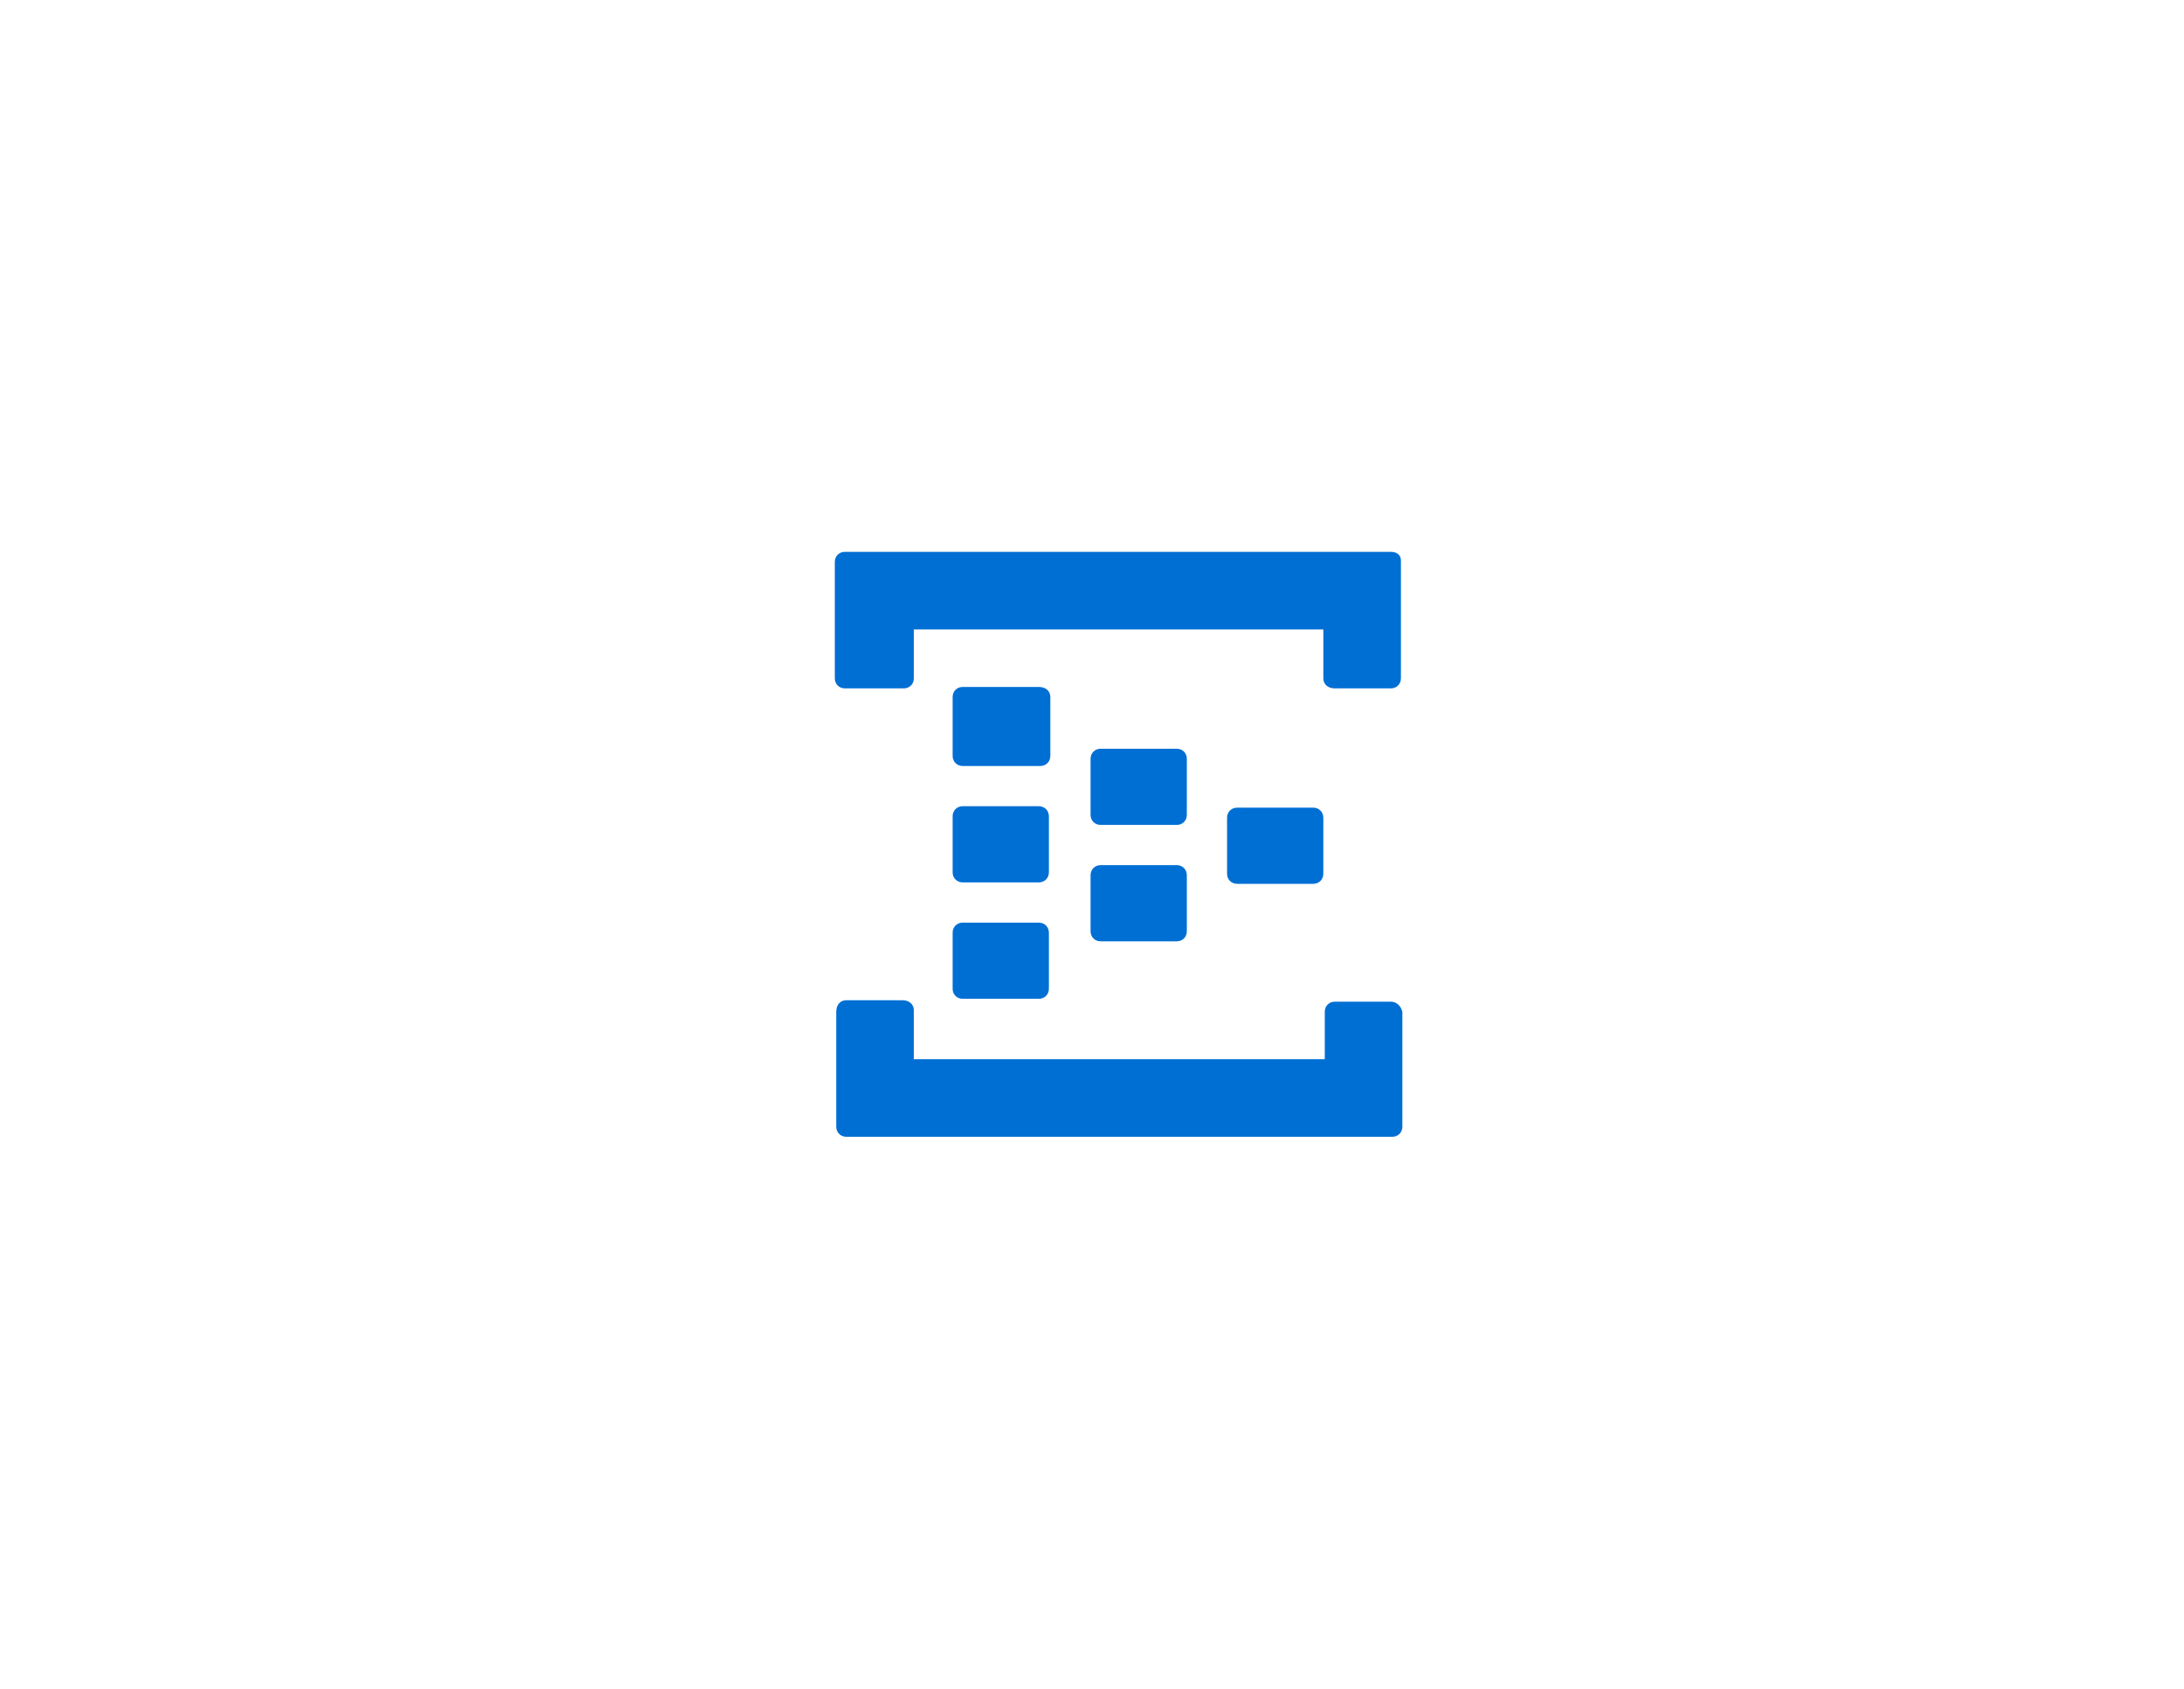
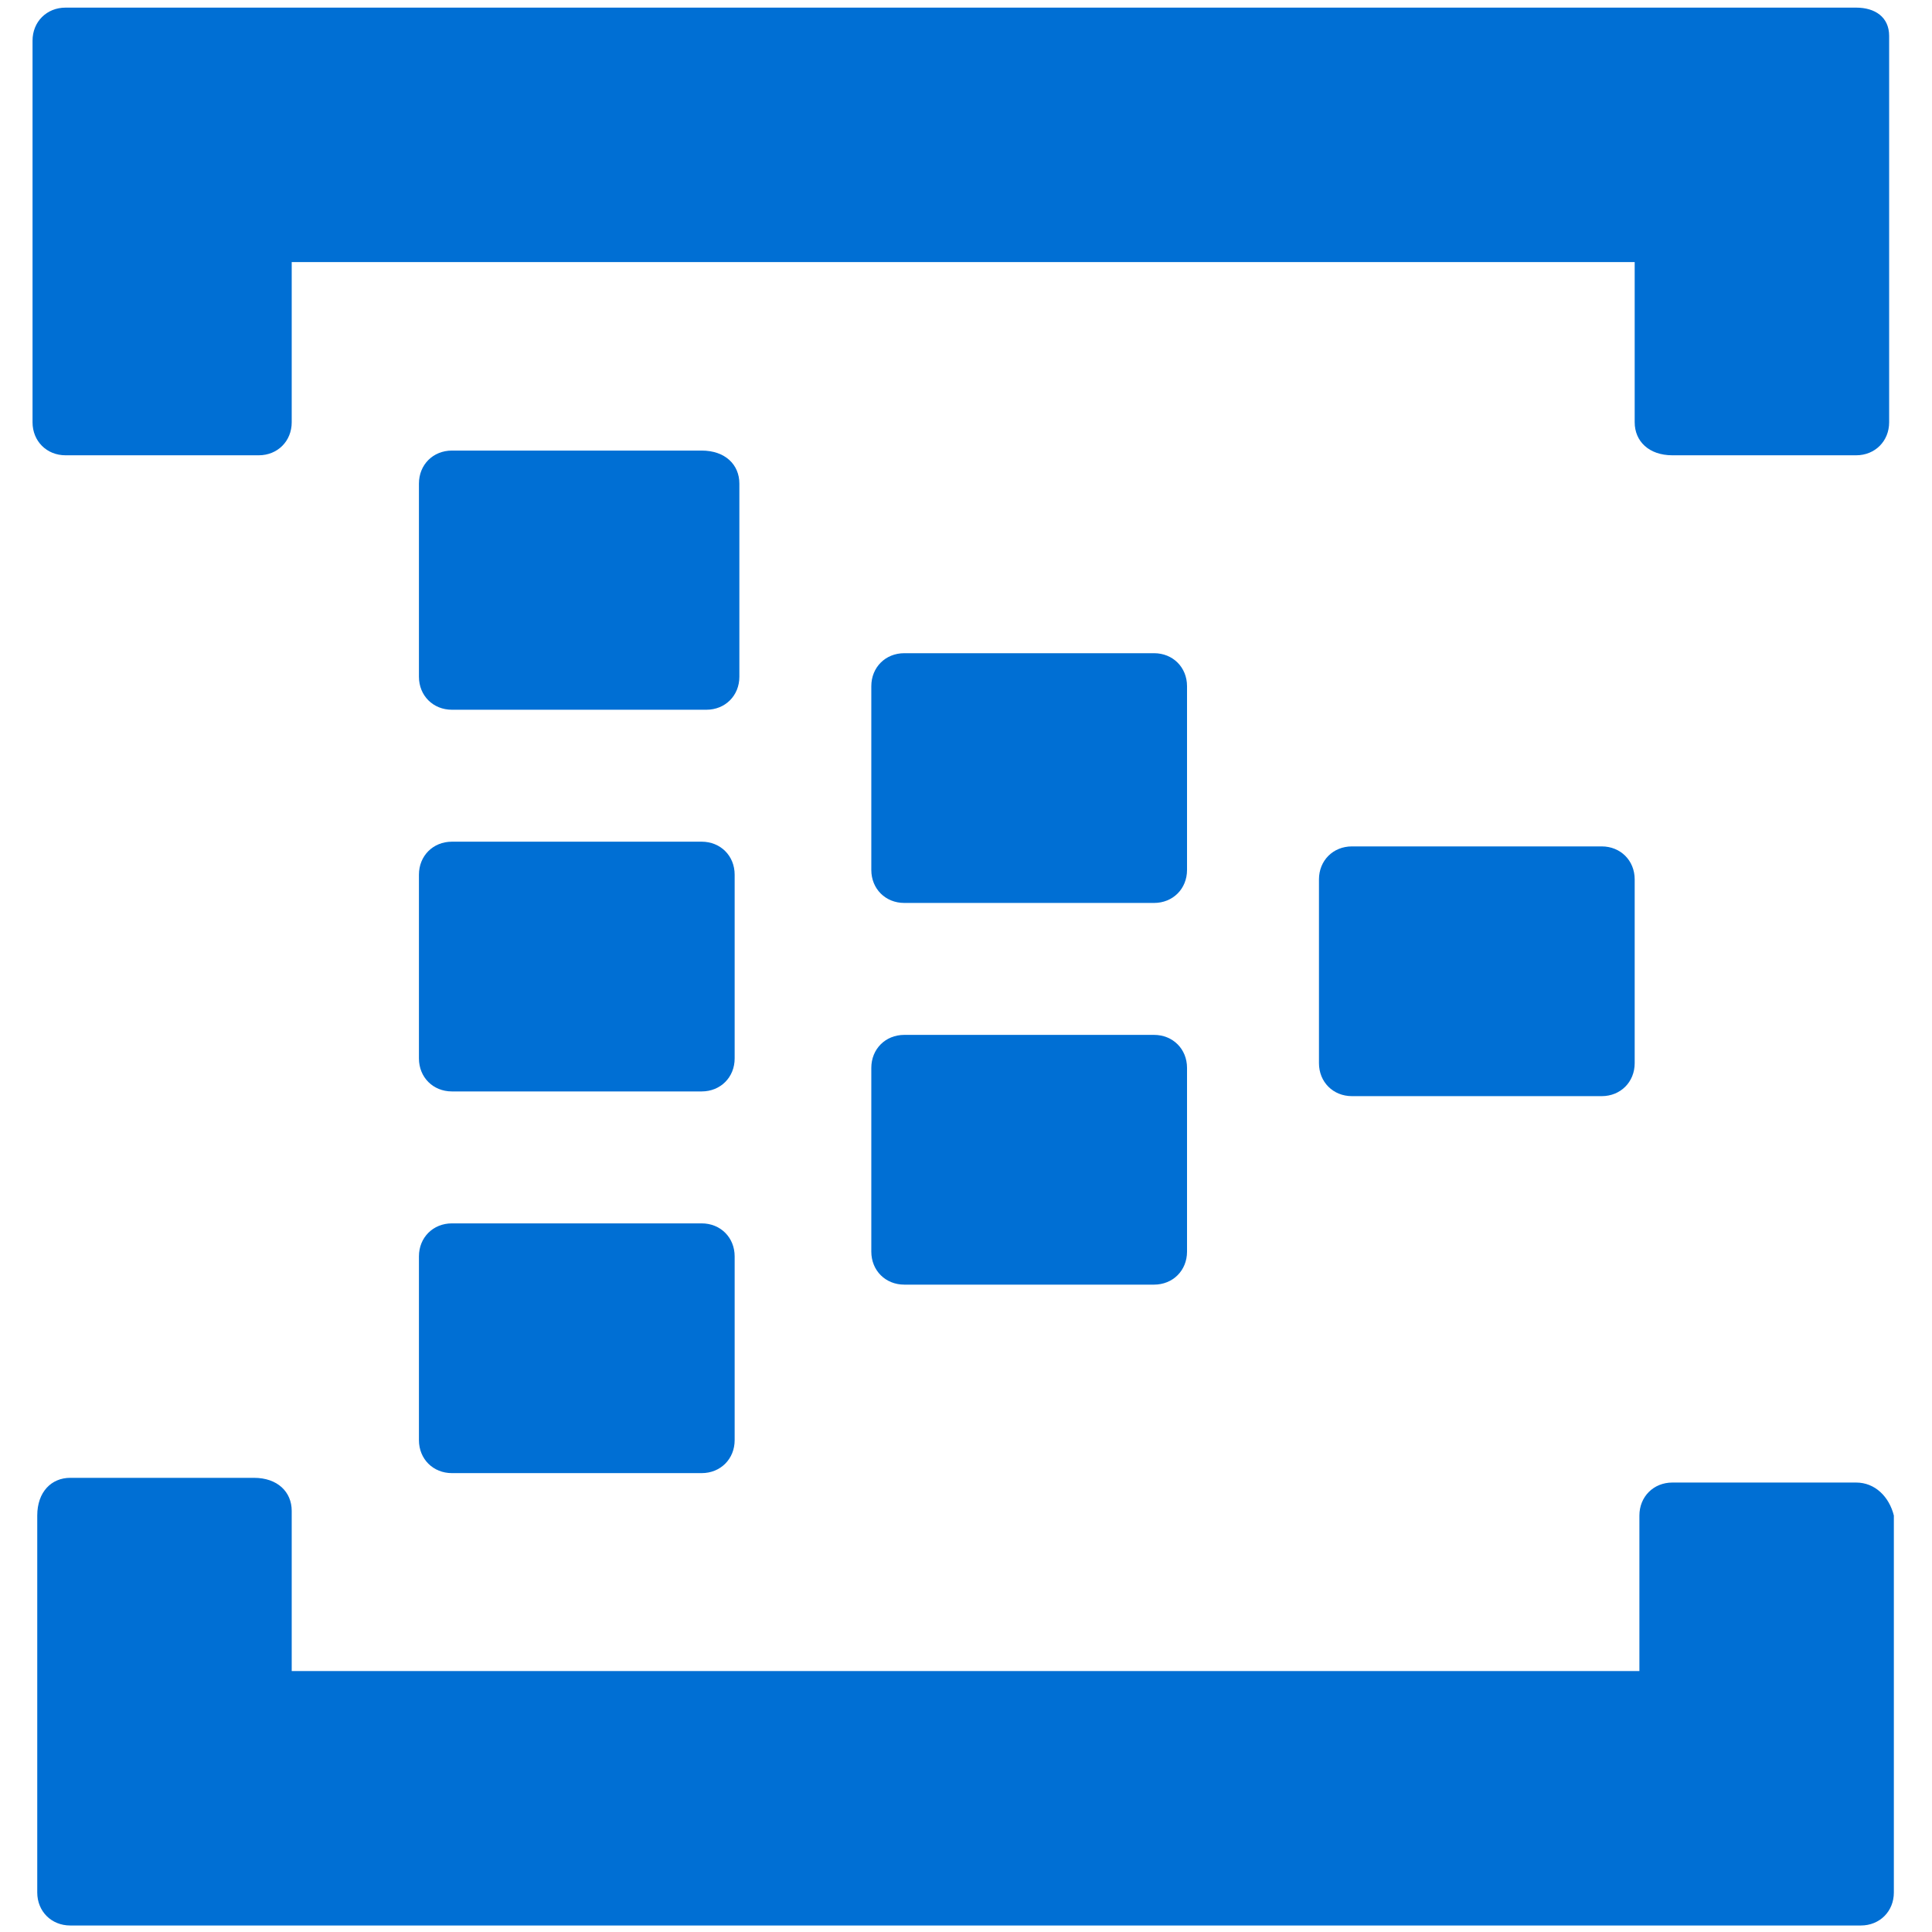
- <svg xmlns="http://www.w3.org/2000/svg" version="1.0" x="0px" y="0px" viewBox="0 0 152 117.5" enable-background="new 0 0 152 117.5" xml:space="preserve">
-   <g id="Layer_1">
+ <svg xmlns="http://www.w3.org/2000/svg" version="1.0" x="0px" y="0px" viewBox="0 0 41 41" enable-background="new 0 0 152 117.5" xml:space="preserve" id="svg163" width="41" height="41">
+   <defs id="defs167" />
+   <g id="Layer_1" transform="translate(-57.40947,-38.23811)">
    <g id="Azure">
	</g>
    <g id="BizTalk_Services" transform="translate(37.3575,-2500.2)">
	</g>
-     <g>
-       <path fill="#006FD4" d="M82.6,56.7c0,0.4-0.3,0.7-0.7,0.7h-5.3c-0.4,0-0.7-0.3-0.7-0.7v-3.9c0-0.4,0.3-0.7,0.7-0.7h5.3    c0.4,0,0.7,0.3,0.7,0.7V56.7z" />
-       <path fill="#006FD4" d="M92.1,60.8c0,0.4-0.3,0.7-0.7,0.7h-5.3c-0.4,0-0.7-0.3-0.7-0.7v-3.9c0-0.4,0.3-0.7,0.7-0.7h5.3    c0.4,0,0.7,0.3,0.7,0.7V60.8z" />
-       <path fill="#006FD4" d="M82.6,64.8c0,0.4-0.3,0.7-0.7,0.7h-5.3c-0.4,0-0.7-0.3-0.7-0.7v-3.9c0-0.4,0.3-0.7,0.7-0.7h5.3    c0.4,0,0.7,0.3,0.7,0.7V64.8z" />
-       <path fill="#006FD4" d="M73.1,52.6c0,0.4-0.3,0.7-0.7,0.7H67c-0.4,0-0.7-0.3-0.7-0.7v-4.1c0-0.4,0.3-0.7,0.7-0.7h5.3    c0.5,0,0.8,0.3,0.8,0.7V52.6z" />
-       <path fill="#006FD4" d="M96.8,38.4h-0.1h-3.9h-30h-2.6h-1.4c-0.4,0-0.7,0.3-0.7,0.7v8.1c0,0.4,0.3,0.7,0.7,0.7h4.1    c0.4,0,0.7-0.3,0.7-0.7v-3.4h28.5v3.4c0,0.4,0.3,0.7,0.8,0.7h3.9c0.4,0,0.7-0.3,0.7-0.7v-4.1v-4.1C97.5,38.6,97.2,38.4,96.8,38.4z    " />
-       <path fill="#006FD4" d="M96.8,69.7h-3.9c-0.4,0-0.7,0.3-0.7,0.7v3.3H63.6v-3.4c0-0.4-0.3-0.7-0.8-0.7h-3.9c-0.4,0-0.7,0.3-0.7,0.8    v8c0,0.4,0.3,0.7,0.7,0.7h1.4h2.7h30h3.8h0.1c0.4,0,0.7-0.3,0.7-0.7v-8C97.5,70,97.2,69.7,96.8,69.7z" />
-       <path fill="#006FD4" d="M73,60.7c0,0.4-0.3,0.7-0.7,0.7H67c-0.4,0-0.7-0.3-0.7-0.7v-3.9c0-0.4,0.3-0.7,0.7-0.7h5.3    c0.4,0,0.7,0.3,0.7,0.7V60.7z" />
-       <path fill="#006FD4" d="M73,68.8c0,0.4-0.3,0.7-0.7,0.7H67c-0.4,0-0.7-0.3-0.7-0.7v-3.9c0-0.4,0.3-0.7,0.7-0.7h5.3    c0.4,0,0.7,0.3,0.7,0.7V68.8z" />
+     <g id="g146">
+       <path d="m 82.6,56.7 c 0,0.4 -0.3,0.7 -0.7,0.7 h -5.3 c -0.4,0 -0.7,-0.3 -0.7,-0.7 v -3.9 c 0,-0.4 0.3,-0.7 0.7,-0.7 h 5.3 c 0.4,0 0.7,0.3 0.7,0.7 z" id="path130" style="fill:#006fd4" />
+       <path d="m 92.1,60.8 c 0,0.4 -0.3,0.7 -0.7,0.7 h -5.3 c -0.4,0 -0.7,-0.3 -0.7,-0.7 v -3.9 c 0,-0.4 0.3,-0.7 0.7,-0.7 h 5.3 c 0.4,0 0.7,0.3 0.7,0.7 z" id="path132" style="fill:#006fd4" />
+       <path d="m 82.6,64.8 c 0,0.4 -0.3,0.7 -0.7,0.7 h -5.3 c -0.4,0 -0.7,-0.3 -0.7,-0.7 v -3.9 c 0,-0.4 0.3,-0.7 0.7,-0.7 h 5.3 c 0.4,0 0.7,0.3 0.7,0.7 z" id="path134" style="fill:#006fd4" />
+       <path d="m 73.1,52.6 c 0,0.4 -0.3,0.7 -0.7,0.7 H 67 c -0.4,0 -0.7,-0.3 -0.7,-0.7 v -4.1 c 0,-0.4 0.3,-0.7 0.7,-0.7 h 5.3 c 0.5,0 0.8,0.3 0.8,0.7 z" id="path136" style="fill:#006fd4" />
+       <path d="m 96.8,38.4 h -0.1 -3.9 -30 -2.6 -1.4 c -0.4,0 -0.7,0.3 -0.7,0.7 v 8.1 c 0,0.4 0.3,0.7 0.7,0.7 h 4.1 c 0.4,0 0.7,-0.3 0.7,-0.7 v -3.4 h 28.5 v 3.4 c 0,0.4 0.3,0.7 0.8,0.7 h 3.9 c 0.4,0 0.7,-0.3 0.7,-0.7 V 43.1 39 c 0,-0.4 -0.3,-0.6 -0.7,-0.6 z" id="path138" style="fill:#006fd4" />
+       <path d="m 96.8,69.7 h -3.9 c -0.4,0 -0.7,0.3 -0.7,0.7 v 3.3 H 63.6 v -3.4 c 0,-0.4 -0.3,-0.7 -0.8,-0.7 h -3.9 c -0.4,0 -0.7,0.3 -0.7,0.8 v 8 c 0,0.4 0.3,0.7 0.7,0.7 h 1.4 2.7 30 3.8 0.1 c 0.4,0 0.7,-0.3 0.7,-0.7 v -8 C 97.5,70 97.2,69.7 96.8,69.7 Z" id="path140" style="fill:#006fd4" />
+       <path d="m 73,60.7 c 0,0.4 -0.3,0.7 -0.7,0.7 H 67 c -0.4,0 -0.7,-0.3 -0.7,-0.7 v -3.9 c 0,-0.4 0.3,-0.7 0.7,-0.7 h 5.3 c 0.4,0 0.7,0.3 0.7,0.7 z" id="path142" style="fill:#006fd4" />
+       <path d="m 73,68.8 c 0,0.4 -0.3,0.7 -0.7,0.7 H 67 c -0.4,0 -0.7,-0.3 -0.7,-0.7 v -3.9 c 0,-0.4 0.3,-0.7 0.7,-0.7 h 5.3 c 0.4,0 0.7,0.3 0.7,0.7 z" id="path144" style="fill:#006fd4" />
    </g>
  </g>
-   <g id="paths">
+   <g id="paths" transform="translate(-0.741166,-75.98252)">
    <g id="Access_control">
	</g>
    <g id="Azure_active_directory">
	</g>
    <g id="API_Management">
	</g>
    <g id="Azure_automation">
	</g>
    <g id="Azure_SQL_database">
	</g>
    <g id="Azure_subscription">
	</g>
    <g id="Backup_service">
	</g>
    <g id="Bitbucket_code_source">
	</g>
    <g id="Azure_cache">
	</g>
    <g id="Content_delivery_network__x28_CDN_x29_">
	</g>
    <g id="Cloud_service">
	</g>
    <g id="CodePlex">
	</g>
    <g id="Dropbox_code_source">
	</g>
  </g>
</svg>
